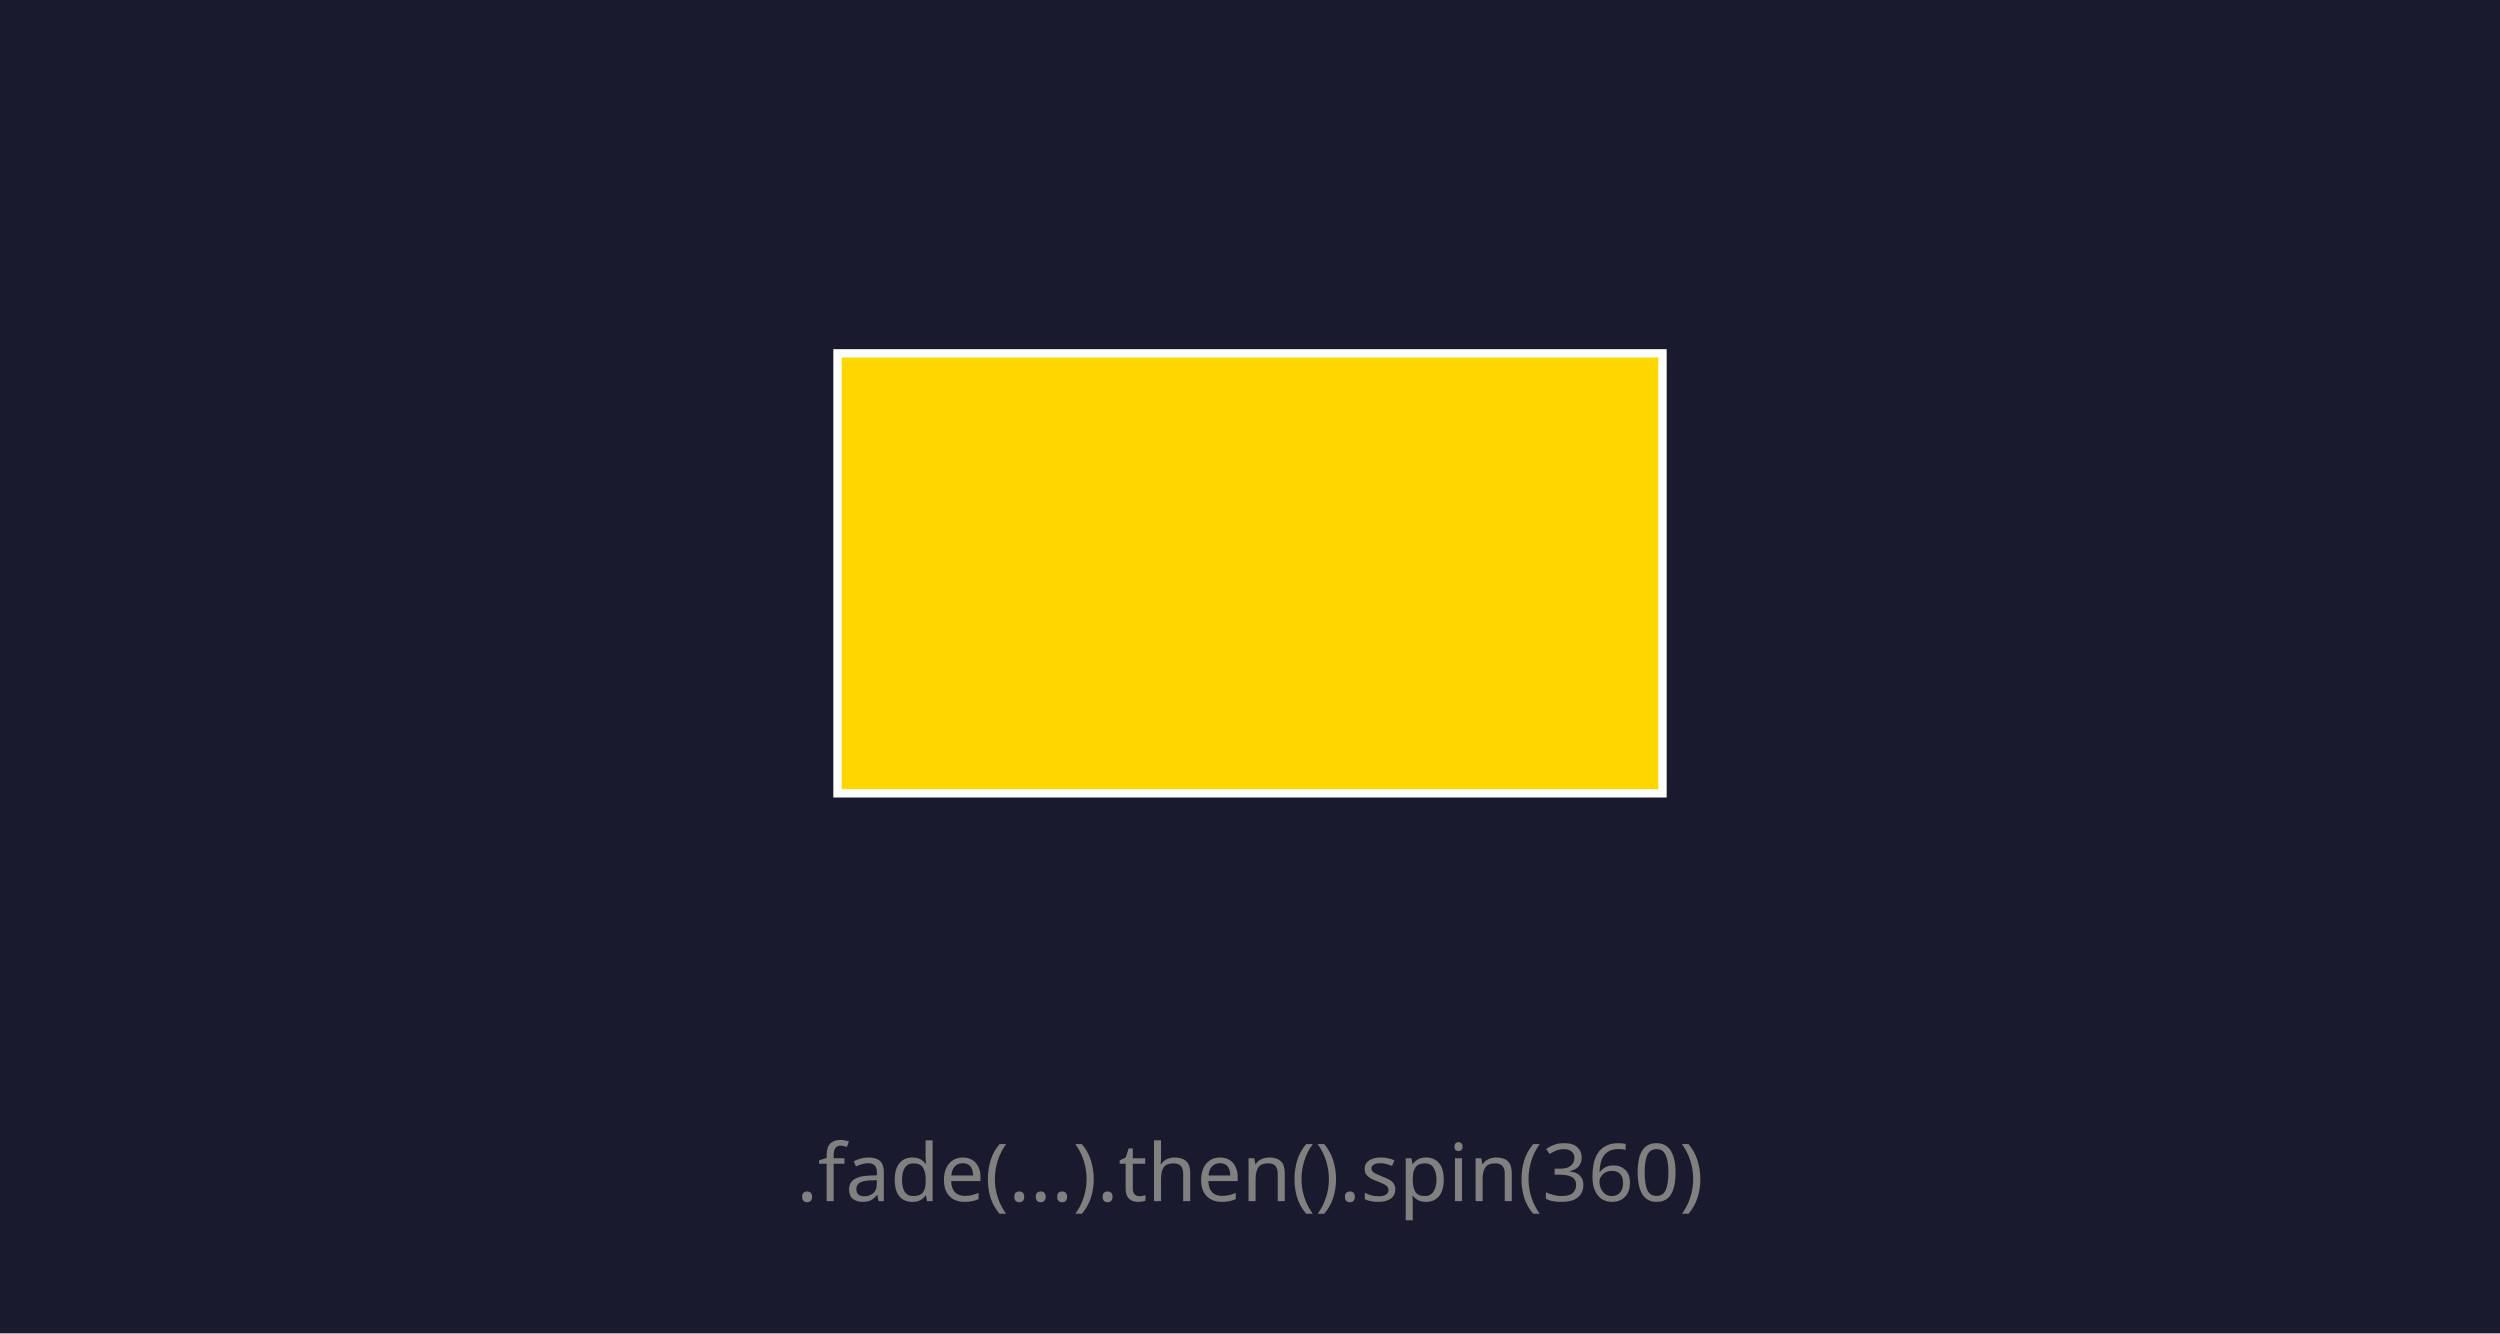
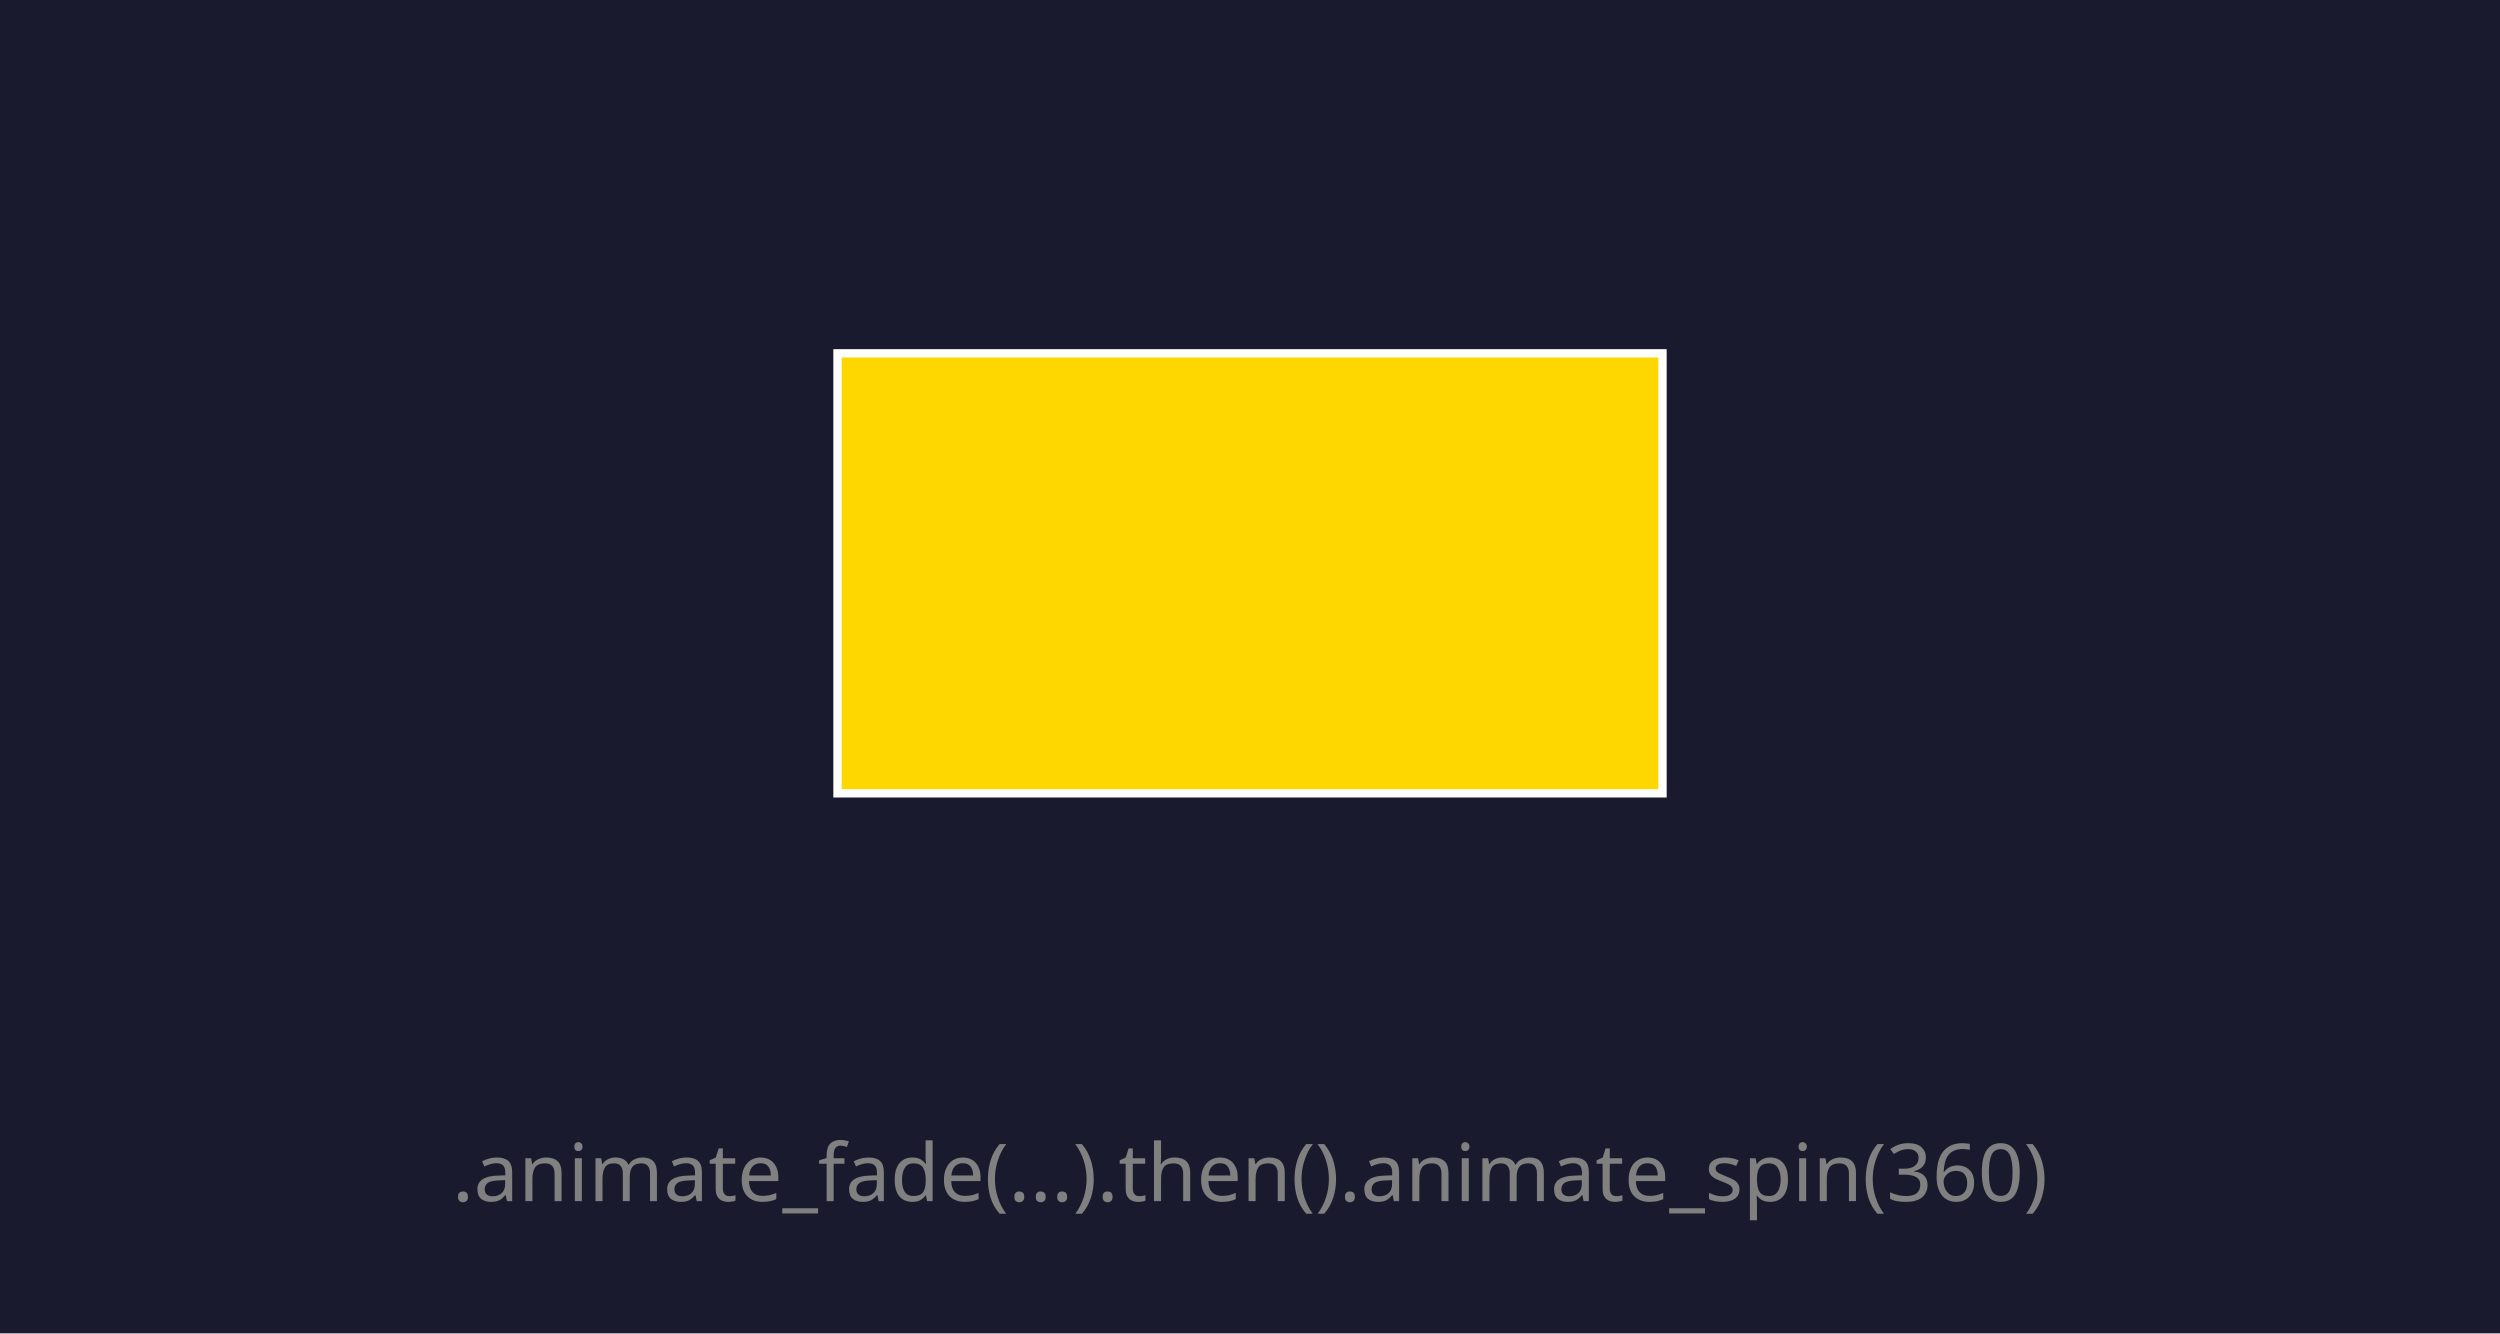
<svg xmlns="http://www.w3.org/2000/svg" width="300" height="160" viewBox="0 0 300 160">
  <rect width="100%" height="100%" fill="#1a1a2e" />
  <rect x="100.5" y="42.4" width="99" height="52.8" fill="gold" stroke="white" stroke-width="1">
    <animate attributeName="opacity" values="1;0.3" keyTimes="0;1" dur="1.5s" calcMode="spline" keySplines="0.42 0.0 0.58 1.0" fill="freeze" />
    <animateTransform attributeName="transform" values="0 150 68.8;360 150 68.8" keyTimes="0;1" dur="2.0s" begin="1.5s" calcMode="spline" keySplines="0.42 0.0 0.58 1.0" fill="freeze" type="rotate" additive="sum" />
  </rect>
-   <text x="150" y="140.8" font-size="9.6" font-family="sans-serif" font-style="normal" font-weight="normal" fill="gray" text-anchor="middle" dominant-baseline="middle">.fade(...).then().spin(360)</text>
+   <text x="150" y="140.8" font-size="9.6" font-family="sans-serif" font-style="normal" font-weight="normal" fill="gray" text-anchor="middle" dominant-baseline="middle">.animate_fade(...).then().animate_spin(360)</text>
</svg>
